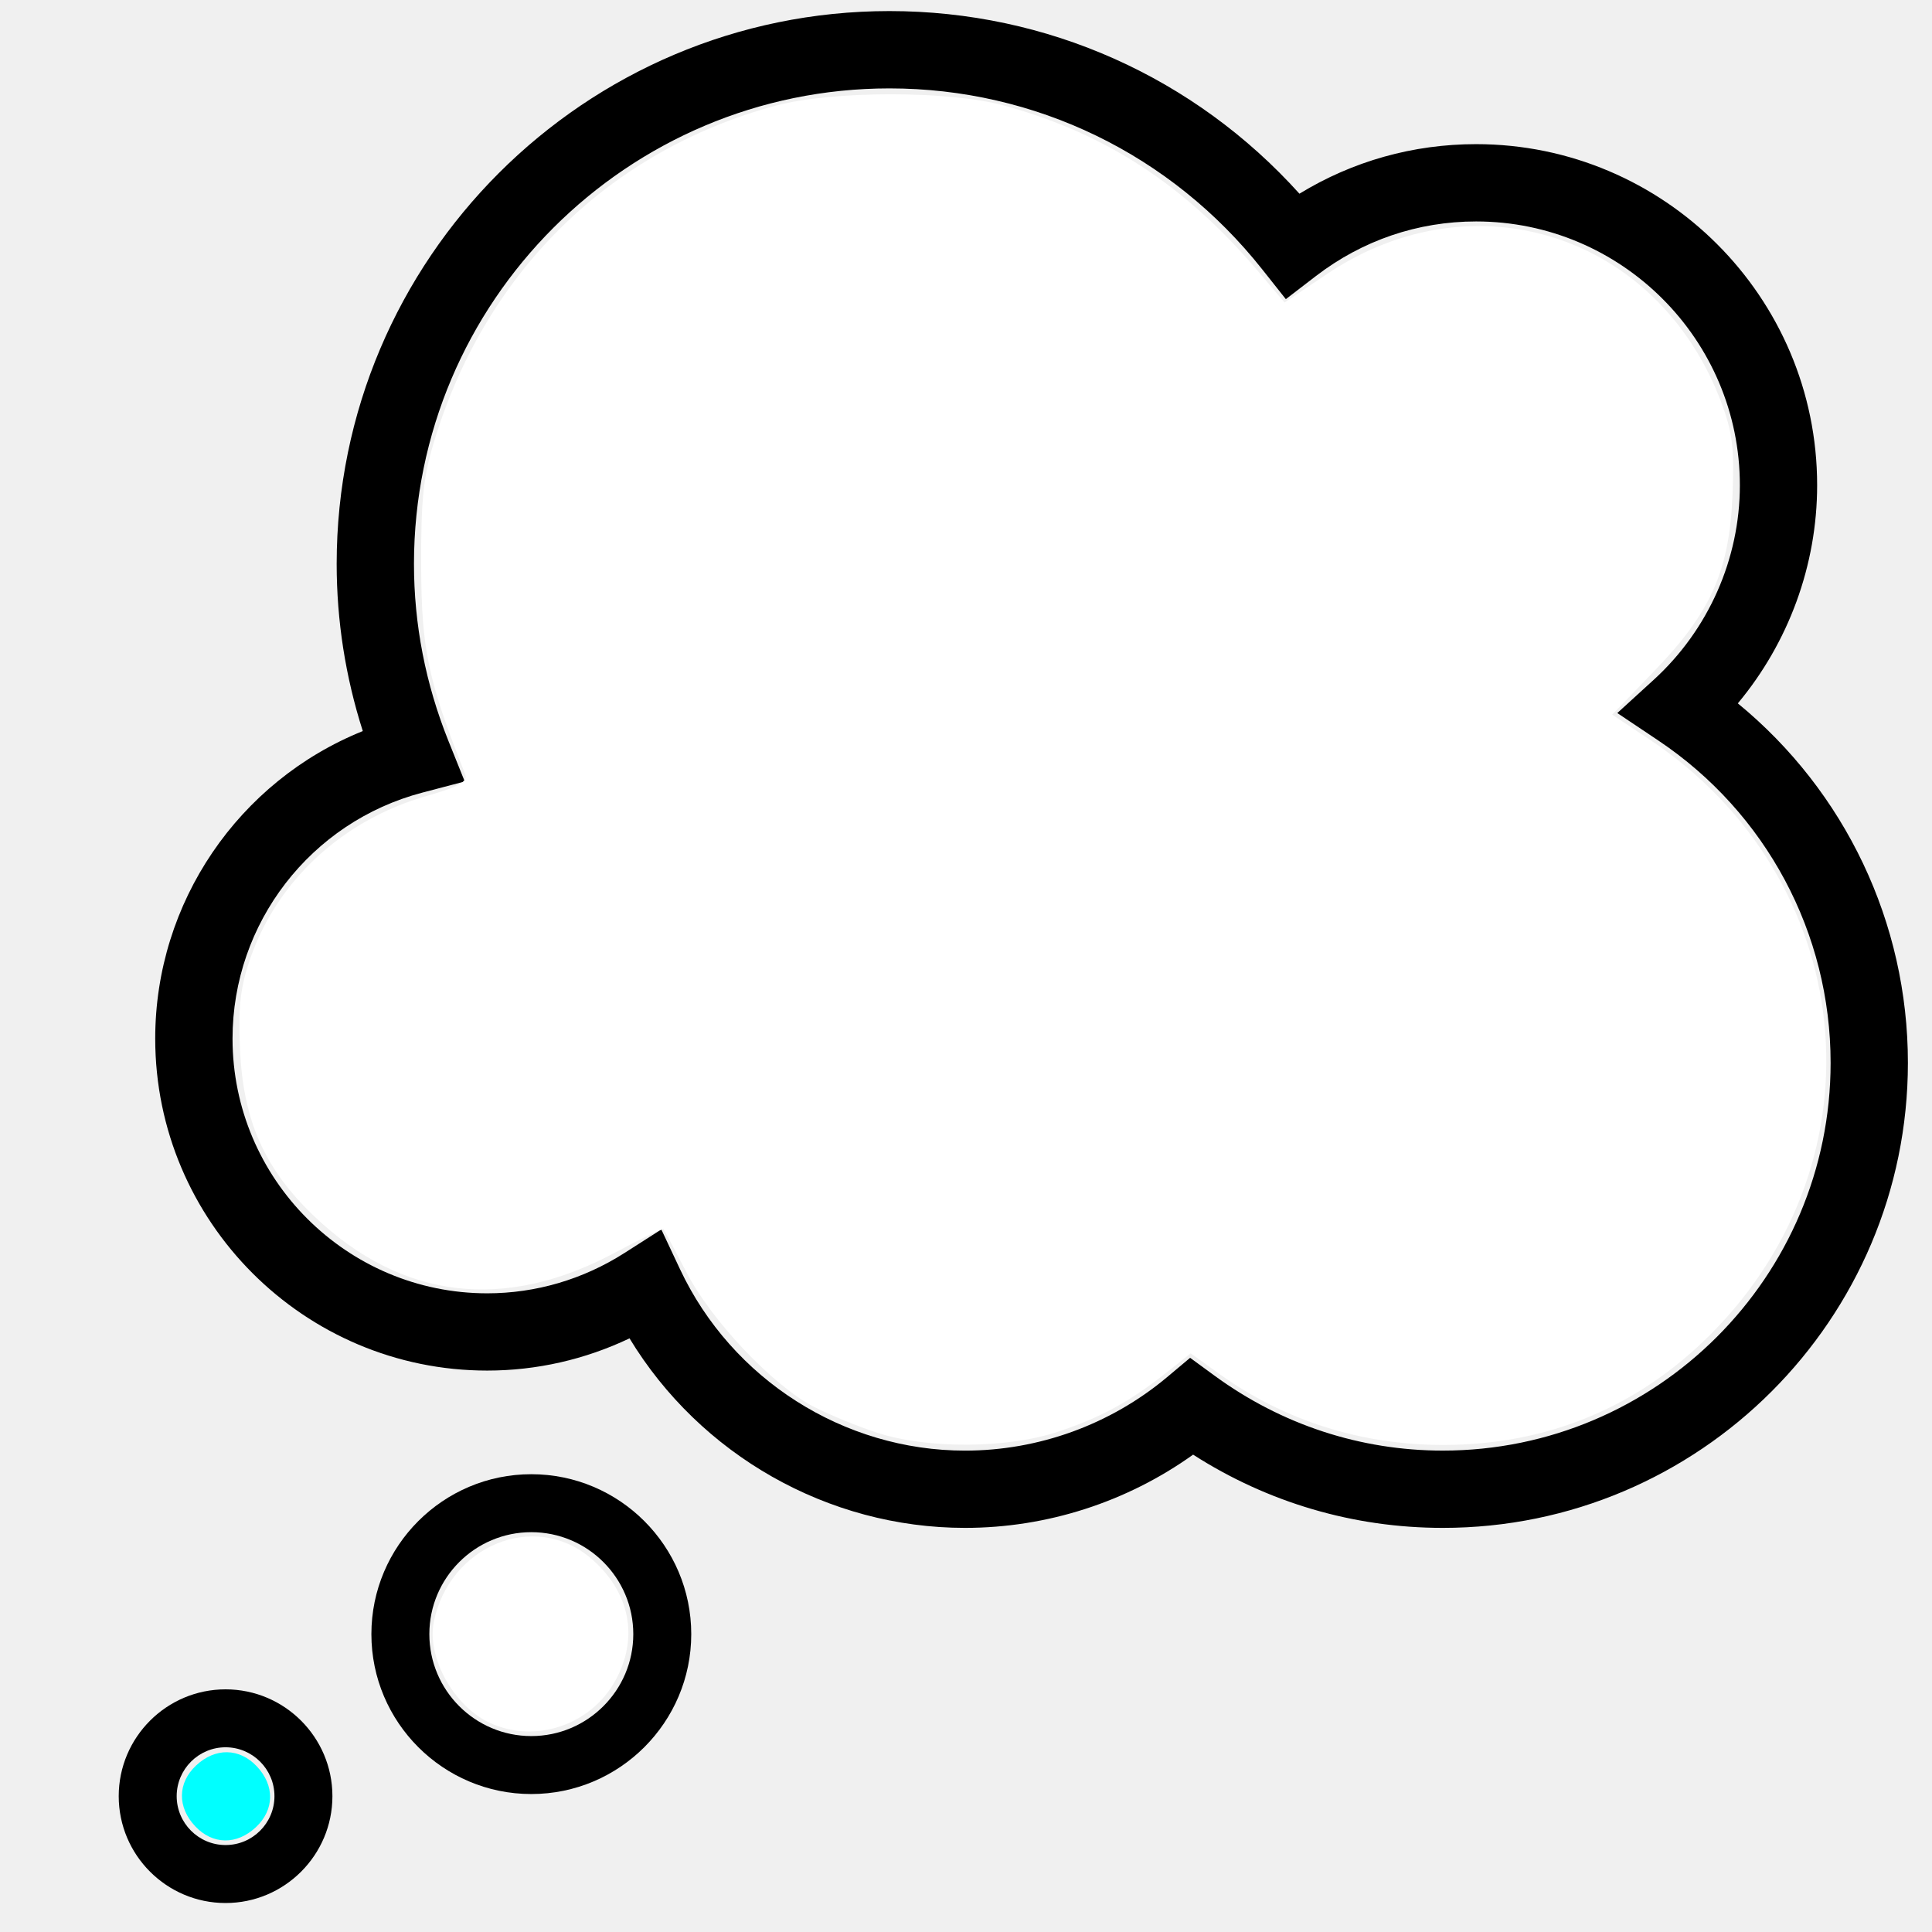
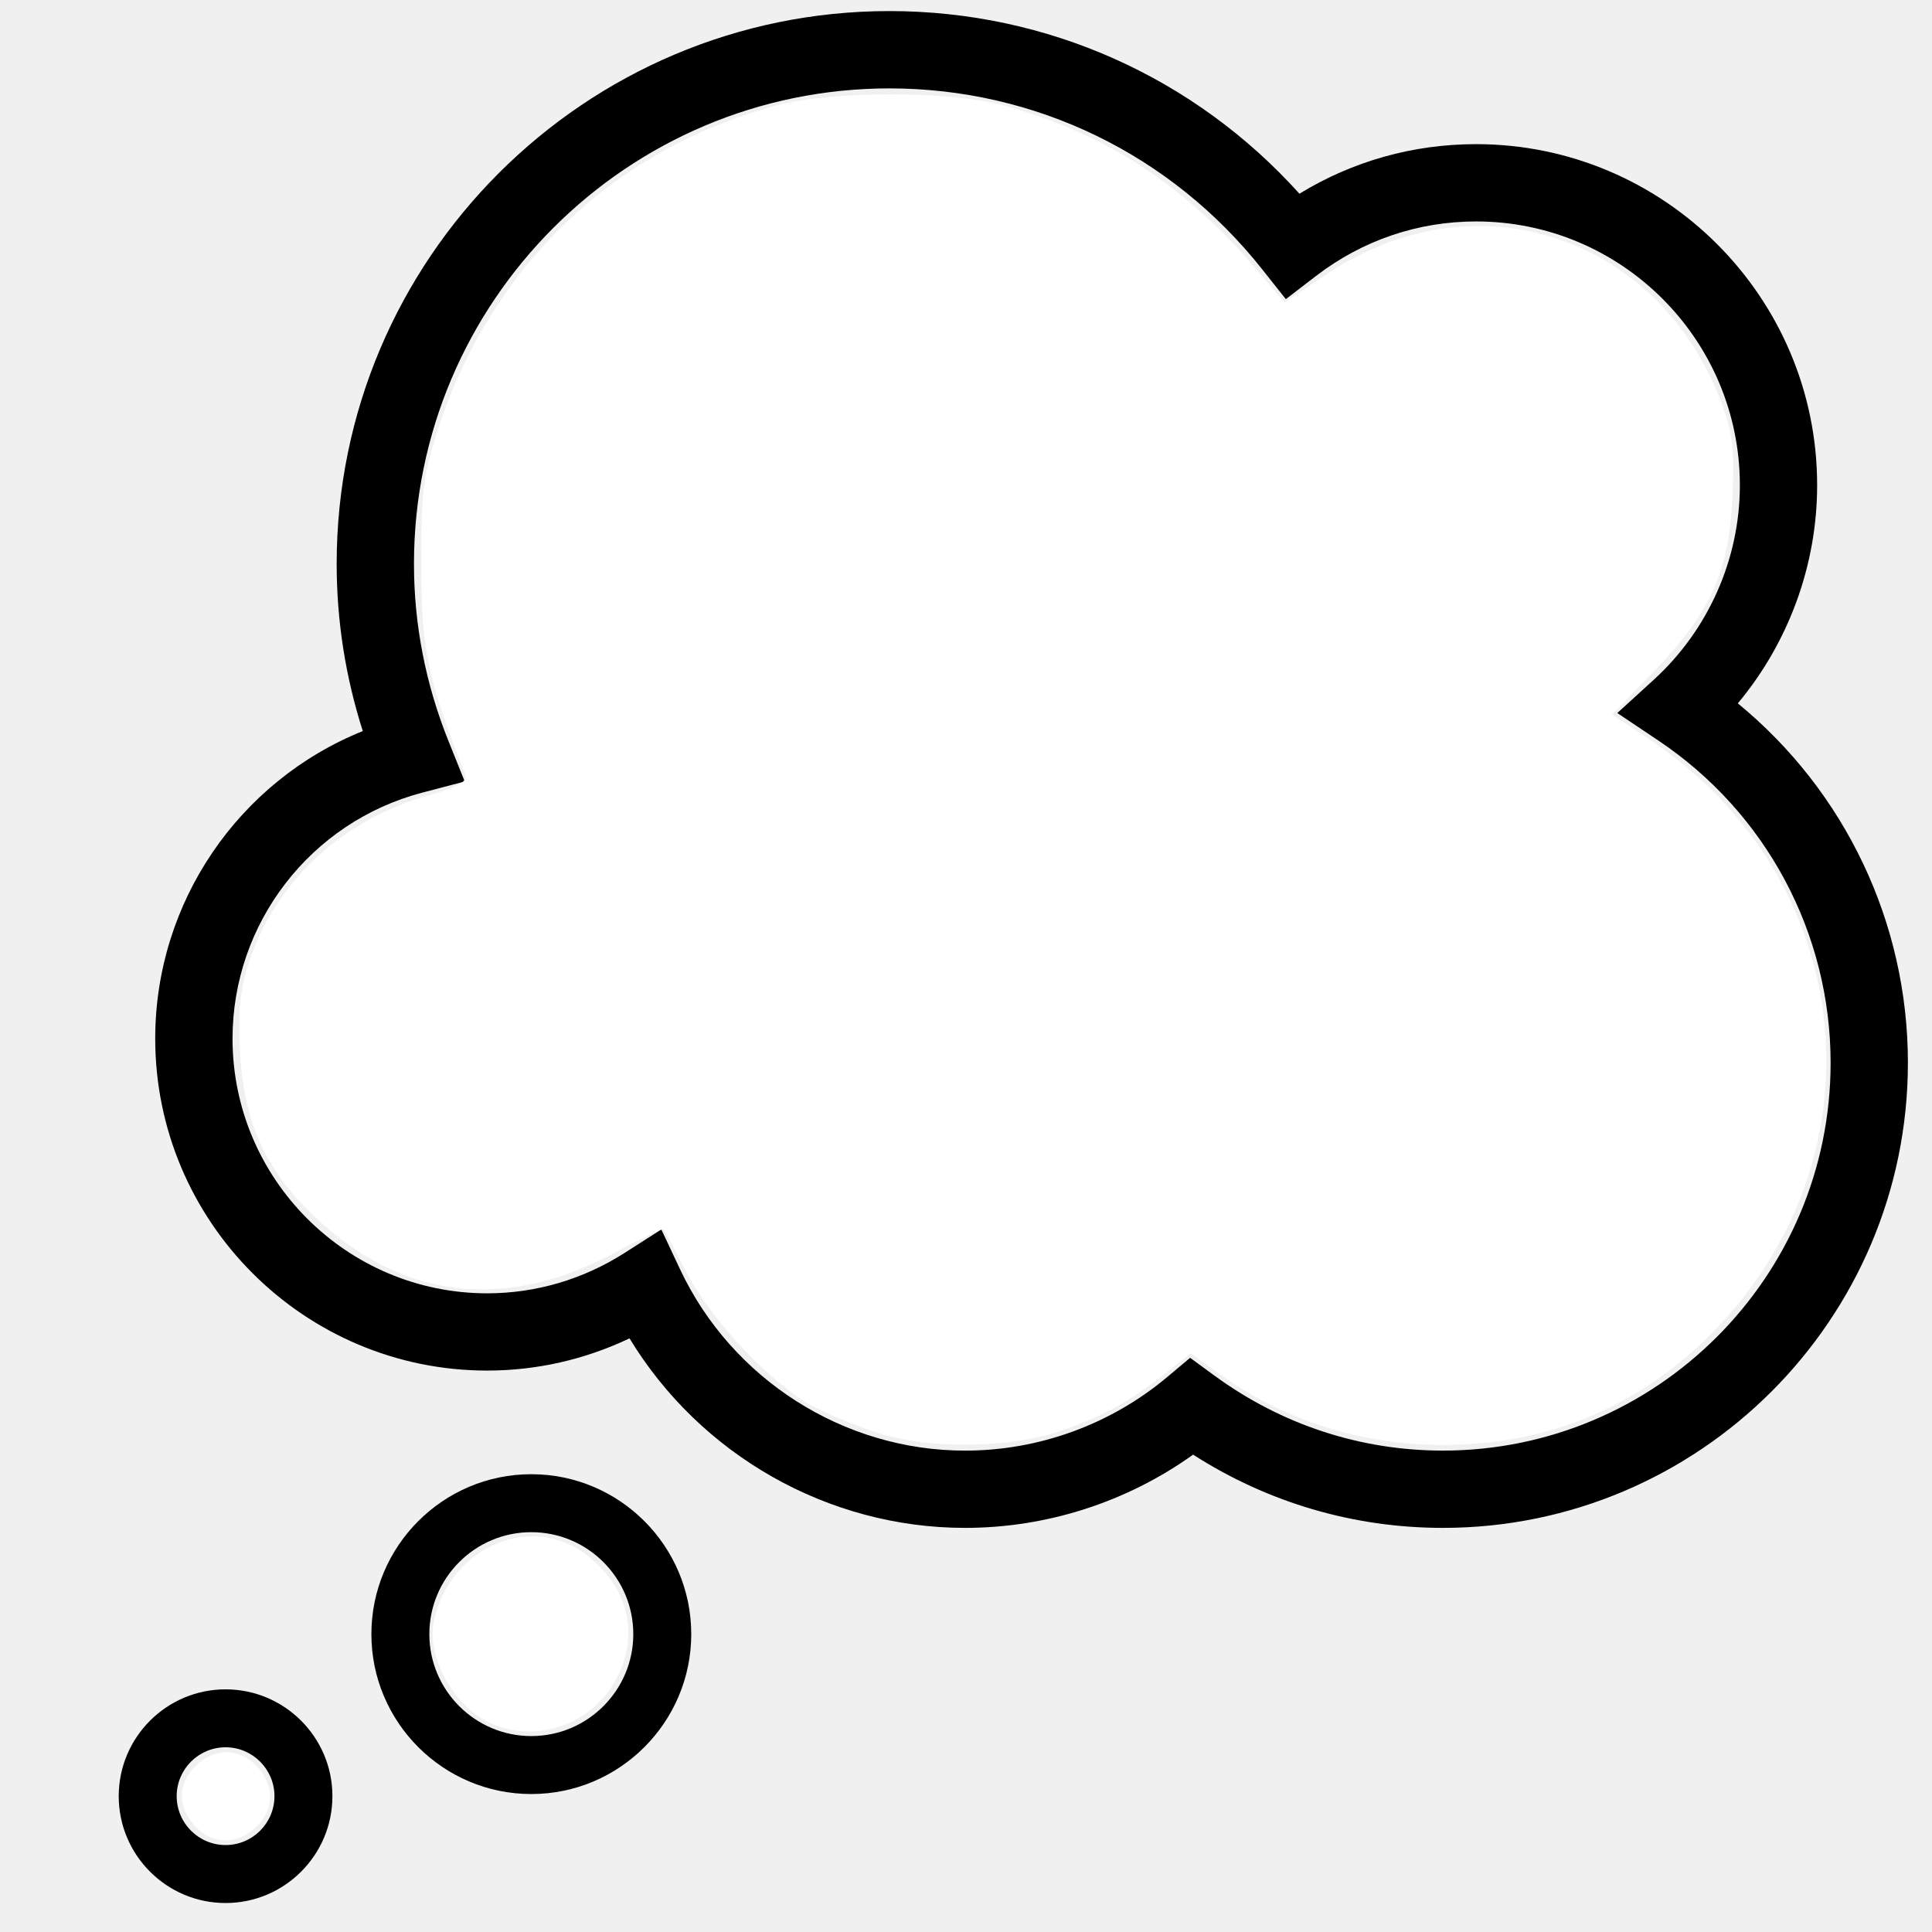
- <svg xmlns="http://www.w3.org/2000/svg" height="100px" width="100px" fill="#000000" version="1.1" x="0px" y="0px" viewBox="0 0 100 100" enable-background="new 0 0 100 100" xml:space="preserve" id="svg116">
-   <defs id="defs120" />
-   <path d="M74.681,79.083c-4.612,0-9.051-1.306-12.926-3.791c-3.43,2.454-7.566,3.791-11.806,3.791c-7.109,0-13.713-3.789-17.365-9.81  c-2.301,1.096-4.811,1.668-7.367,1.668c-9.475,0-17.183-7.709-17.183-17.185c0-7.059,4.323-13.326,10.744-15.916  c-0.897-2.809-1.352-5.712-1.352-8.656c0-15.776,12.835-28.611,28.611-28.611c8.155,0,15.789,3.422,21.222,9.453  c2.755-1.684,5.881-2.565,9.144-2.565c9.733,0,17.652,7.92,17.652,17.654c0,4.133-1.474,8.136-4.105,11.291  c5.551,4.554,8.803,11.35,8.803,18.605C98.752,68.285,87.954,79.083,74.681,79.083z M61.601,70.28l1.264,0.925  c3.468,2.537,7.554,3.878,11.816,3.878c11.067,0,20.071-9.004,20.071-20.07c0-6.708-3.335-12.946-8.921-16.687l-2.12-1.419  l1.884-1.72c2.835-2.587,4.46-6.258,4.46-10.071c0-7.529-6.124-13.654-13.652-13.654c-3.015,0-5.88,0.976-8.286,2.822l-1.562,1.2  l-1.224-1.544c-4.712-5.952-11.744-9.365-19.293-9.365c-13.571,0-24.611,11.041-24.611,24.611c0,3.134,0.6,6.215,1.782,9.16  l0.845,2.103l-2.192,0.576c-5.786,1.521-9.826,6.757-9.826,12.732c0,7.27,5.914,13.185,13.183,13.185c2.507,0,4.96-0.72,7.094-2.081  l1.917-1.225l0.968,2.059c2.683,5.703,8.474,9.389,14.753,9.389c3.814,0,7.526-1.349,10.45-3.797L61.601,70.28z" id="path110" />
-   <path d="M27.5,92.859c-4.564,0-8.277-3.713-8.277-8.277s3.713-8.277,8.277-8.277c4.565,0,8.279,3.713,8.279,8.277  S32.065,92.859,27.5,92.859z M27.5,79.305c-2.91,0-5.277,2.367-5.277,5.277s2.367,5.277,5.277,5.277  c2.911,0,5.279-2.367,5.279-5.277S30.411,79.305,27.5,79.305z" id="path112" />
-   <path d="M11.675,98.5c-3.049,0-5.53-2.48-5.53-5.53s2.48-5.53,5.53-5.53c3.05,0,5.531,2.48,5.531,5.53S14.725,98.5,11.675,98.5z   M11.675,90.439c-1.395,0-2.53,1.135-2.53,2.53s1.135,2.53,2.53,2.53c1.396,0,2.531-1.135,2.531-2.53S13.07,90.439,11.675,90.439z" id="path114" />
-   <path style="fill:#ffffff;stroke-width:0.331" d="m 45.428,74.167 c -1,-0.323 -2.485,-0.931 -3.3,-1.351 -2.108,-1.085 -5.286,-4.437 -6.594,-6.954 -0.614,-1.182 -1.149,-2.191 -1.188,-2.242 -0.039,-0.051 -1.17,0.495 -2.513,1.215 -5.721,3.064 -11.029,2.429 -15.547,-1.86 -2.592,-2.46 -3.704,-4.962 -3.864,-8.692 -0.095,-2.208 0.024,-3.227 0.548,-4.72 1.415,-4.027 4.791,-7.126 9.109,-8.363 1.687,-0.483 2.15,-0.744 1.998,-1.128 -1.919,-4.839 -2.263,-6.464 -2.278,-10.75 -0.012,-3.613 0.11,-4.693 0.761,-6.767 2.699,-8.596 9.069,-14.786 17.577,-17.082 2.917,-0.787 8.988,-0.79 11.848,-0.006 5.258,1.442 9.368,4.127 13.149,8.592 l 1.354,1.599 2.212,-1.484 c 7.618,-5.109 17.126,-2.014 20.386,6.637 0.591,1.569 0.693,2.414 0.585,4.874 -0.17,3.893 -1.124,6.022 -4.065,9.068 l -2.162,2.239 1.907,1.265 c 10.813,7.173 12.317,21.638 3.201,30.796 -3.779,3.797 -8.468,5.737 -13.86,5.737 -4.24,0 -8.216,-1.261 -11.572,-3.672 l -1.488,-1.069 -1.24,0.982 c -1.929,1.528 -3.381,2.321 -5.612,3.069 -2.615,0.877 -6.753,0.906 -9.352,0.066 z" id="path128" />
-   <path style="fill:#ffffff;stroke-width:0.331" d="m 25.422,89.207 c -1.908,-0.842 -3.349,-3.407 -2.965,-5.275 0.811,-3.939 5.205,-5.732 8.092,-3.303 2.061,1.734 2.545,4.147 1.282,6.394 -1.268,2.257 -4.076,3.213 -6.409,2.183 z" id="path130" />
-   <path style="fill:#00ffff;stroke-width:0.331" d="m 10.103,94.527 c -0.933,-0.993 -0.914,-2.243 0.046,-3.145 0.993,-0.933 2.243,-0.914 3.145,0.046 0.933,0.993 0.914,2.243 -0.046,3.145 -0.993,0.933 -2.243,0.914 -3.145,-0.046 z" id="path132" />
+ <svg xmlns="http://www.w3.org/2000/svg" width="100" height="100" viewBox="0 0 100 100" fill="none">
+   <path d="M74.681 79.083C70.069 79.083 65.63 77.777 61.755 75.292C58.325 77.746 54.189 79.083 49.949 79.083C42.84 79.083 36.236 75.294 32.584 69.273C30.283 70.369 27.773 70.941 25.217 70.941C15.742 70.941 8.034 63.232 8.034 53.756C8.034 46.697 12.357 40.43 18.778 37.84C17.881 35.031 17.426 32.128 17.426 29.184C17.426 13.408 30.261 0.573 46.037 0.573C54.192 0.573 61.826 3.995 67.259 10.026C70.014 8.342 73.14 7.461 76.403 7.461C86.136 7.461 94.055 15.381 94.055 25.115C94.055 29.248 92.581 33.251 89.95 36.406C95.501 40.96 98.753 47.756 98.753 55.011C98.752 68.285 87.954 79.083 74.681 79.083ZM61.601 70.28L62.865 71.205C66.333 73.742 70.419 75.083 74.681 75.083C85.748 75.083 94.752 66.079 94.752 55.013C94.752 48.305 91.417 42.067 85.831 38.326L83.711 36.907L85.595 35.187C88.43 32.6 90.055 28.929 90.055 25.116C90.055 17.587 83.931 11.462 76.403 11.462C73.388 11.462 70.523 12.438 68.117 14.284L66.555 15.484L65.331 13.94C60.619 7.988 53.587 4.575 46.038 4.575C32.467 4.575 21.427 15.616 21.427 29.186C21.427 32.32 22.027 35.401 23.209 38.346L24.054 40.449L21.862 41.025C16.076 42.546 12.036 47.782 12.036 53.757C12.036 61.027 17.95 66.942 25.219 66.942C27.726 66.942 30.179 66.222 32.313 64.861L34.23 63.636L35.198 65.695C37.881 71.398 43.672 75.084 49.951 75.084C53.765 75.084 57.477 73.735 60.401 71.287L61.601 70.28Z" fill="black" />
+   <path d="M27.5 92.859C22.936 92.859 19.223 89.146 19.223 84.582C19.223 80.018 22.936 76.305 27.5 76.305C32.065 76.305 35.779 80.018 35.779 84.582C35.779 89.146 32.065 92.859 27.5 92.859ZM27.5 79.305C24.59 79.305 22.223 81.672 22.223 84.582C22.223 87.492 24.59 89.859 27.5 89.859C30.411 89.859 32.779 87.492 32.779 84.582C32.779 81.672 30.411 79.305 27.5 79.305Z" fill="black" />
+   <path d="M11.675 98.5C8.626 98.5 6.145 96.02 6.145 92.97C6.145 89.92 8.625 87.44 11.675 87.44C14.725 87.44 17.206 89.92 17.206 92.97C17.206 96.02 14.725 98.5 11.675 98.5ZM11.675 90.439C10.28 90.439 9.145 91.574 9.145 92.969C9.145 94.364 10.28 95.499 11.675 95.499C13.071 95.499 14.206 94.364 14.206 92.969C14.206 91.574 13.07 90.439 11.675 90.439Z" fill="black" />
+   <path d="M45.428 74.166C44.428 73.843 42.943 73.235 42.128 72.816C40.02 71.731 36.841 68.379 35.534 65.862C34.919 64.68 34.385 63.67 34.346 63.619C34.307 63.568 33.176 64.115 31.832 64.834C26.111 67.898 20.803 67.263 16.285 62.974C13.694 60.514 12.581 58.012 12.421 54.283C12.327 52.074 12.445 51.055 12.97 49.562C14.385 45.535 17.761 42.436 22.079 41.2C23.766 40.716 24.229 40.455 24.076 40.072C22.157 35.233 21.813 33.608 21.799 29.322C21.787 25.709 21.909 24.629 22.56 22.555C25.259 13.959 31.628 7.769 40.137 5.473C43.055 4.686 49.126 4.683 51.986 5.467C57.244 6.909 61.353 9.595 65.135 14.059L66.488 15.658L68.701 14.174C76.319 9.065 85.826 12.16 89.086 20.811C89.677 22.379 89.779 23.225 89.672 25.685C89.502 29.578 88.548 31.706 85.606 34.753L83.445 36.992L85.352 38.257C96.165 45.43 97.669 59.895 88.553 69.053C84.774 72.849 80.085 74.79 74.693 74.79C70.453 74.79 66.477 73.529 63.12 71.118L61.632 70.049L60.392 71.031C58.462 72.559 57.011 73.353 54.78 74.101C52.165 74.978 48.027 75.007 45.428 74.166V74.166Z" fill="white" />
+   <path d="M25.422 89.207C23.514 88.365 22.073 85.8 22.457 83.932C23.269 79.993 27.662 78.2 30.55 80.63C32.611 82.364 33.094 84.777 31.831 87.024C30.563 89.281 27.756 90.237 25.422 89.207V89.207Z" fill="white" />
+   <path d="M10.103 94.527C9.17 93.534 9.189 92.284 10.149 91.382C11.142 90.449 12.392 90.467 13.295 91.428C14.227 92.421 14.209 93.671 13.248 94.573C12.255 95.506 11.006 95.487 10.103 94.527Z" fill="white" />
</svg>
